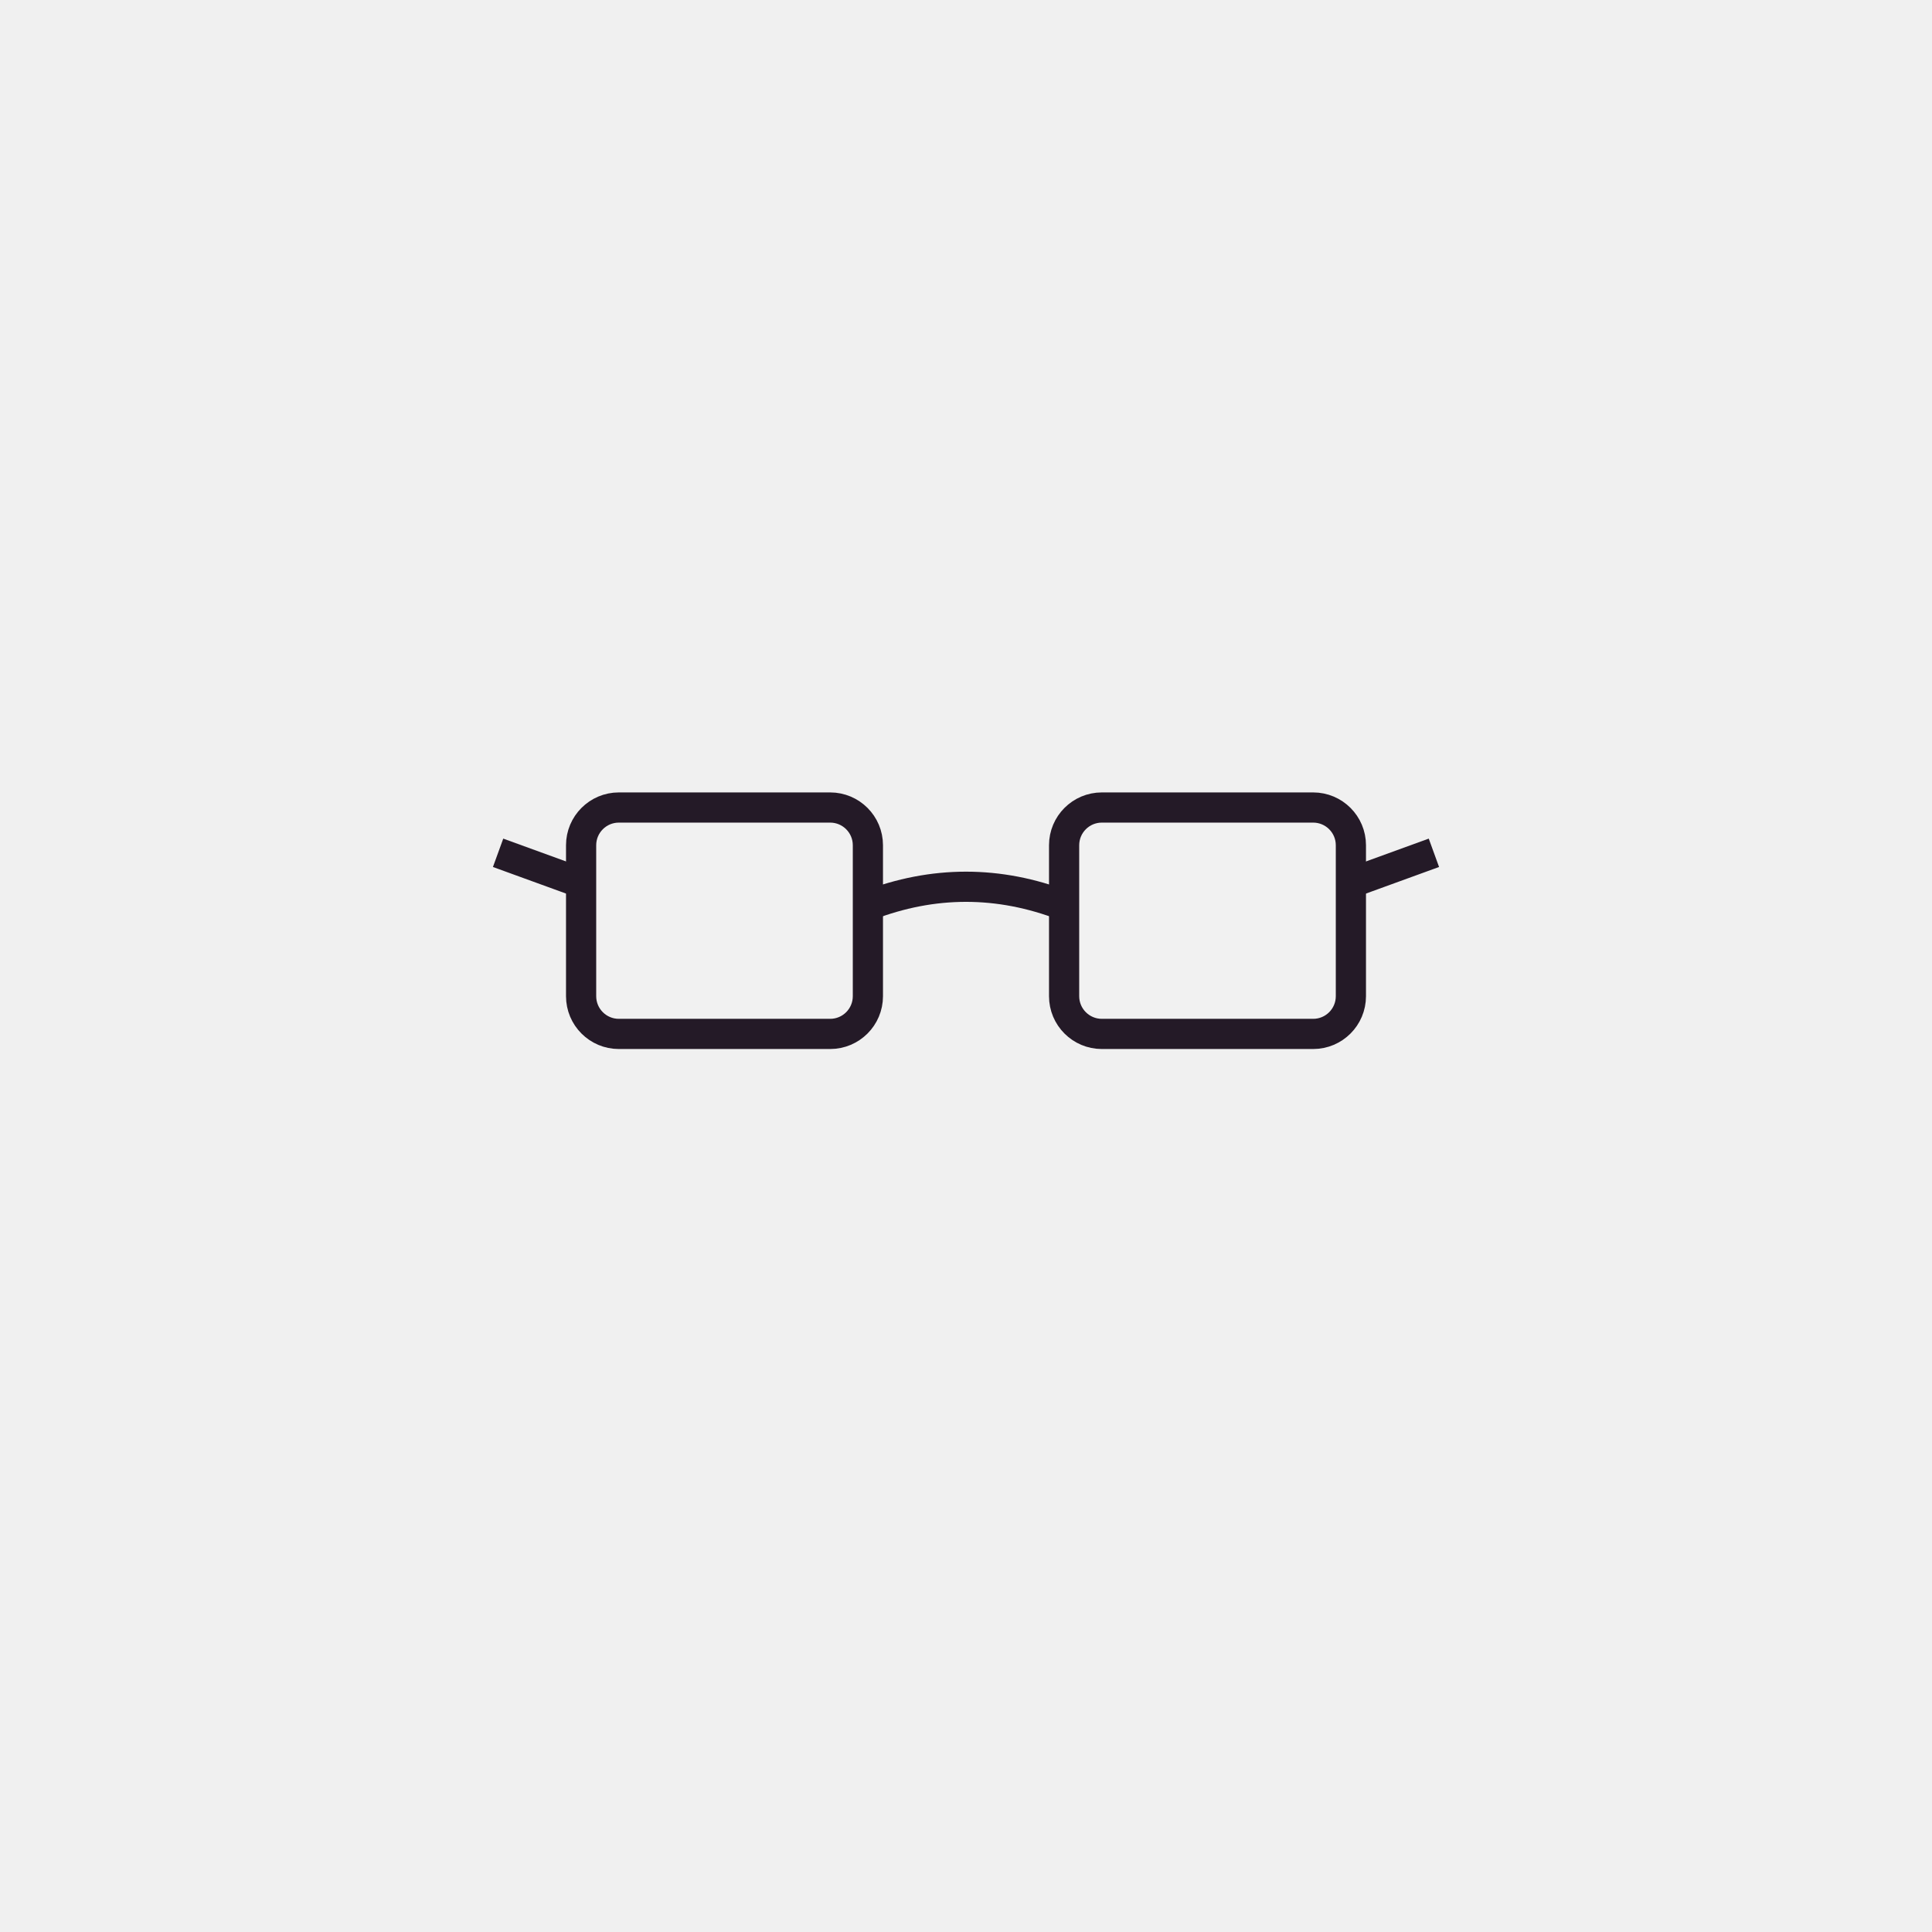
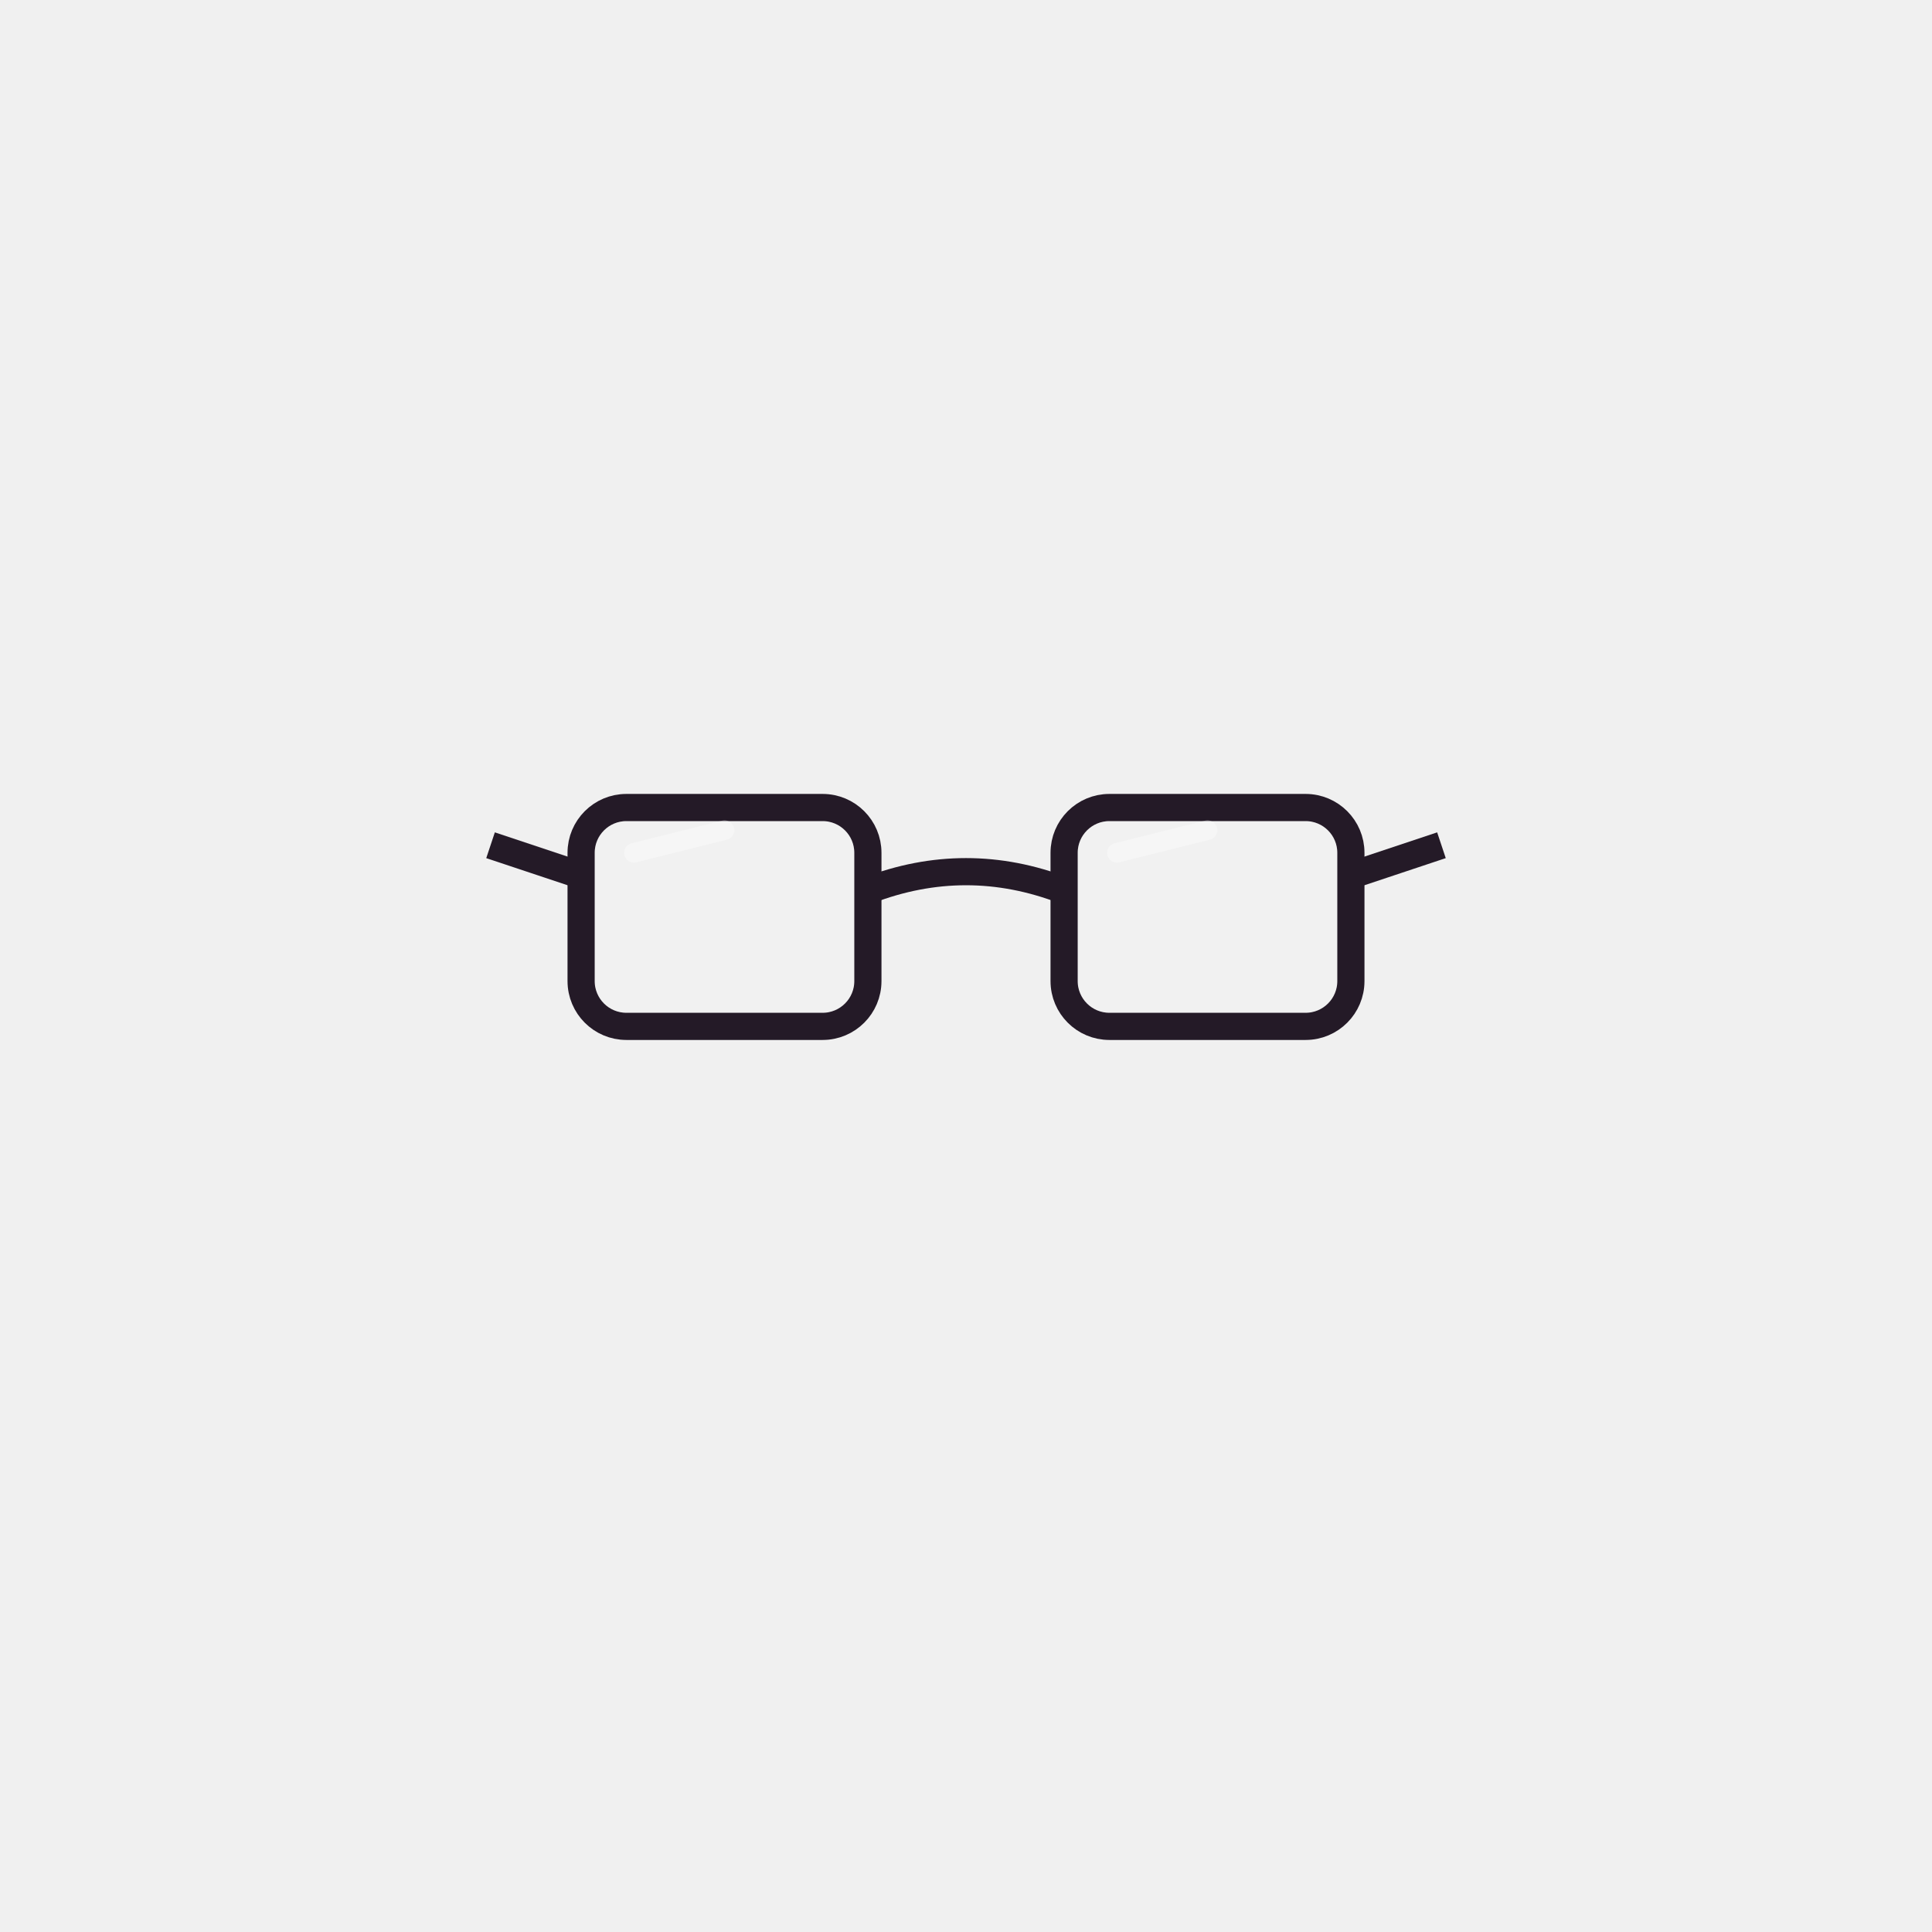
<svg xmlns="http://www.w3.org/2000/svg" viewBox="0 0 256 256" width="256" height="256" fill="none">
-   <g stroke="#241a27" stroke-width="4" stroke-linejoin="round">
-     <rect x="77" y="107" width="38" height="30" rx="5" fill="white" fill-opacity=".06" />
-     <rect x="141" y="107" width="38" height="30" rx="5" fill="white" fill-opacity=".06" />
-     <path d="M115 120 Q128 115 141 120 M77 117 l-11 -4 M179 117 l11 -4" />
+   <g fill="white" fill-opacity=".07" stroke="#241a27" stroke-width="3.6" stroke-linejoin="round">
+     <rect x="77" y="107" width="38" height="29" rx="6" />
+     <rect x="141" y="107" width="38" height="29" rx="6" />
  </g>
+   <g stroke="#241a27" stroke-width="3.6" fill="none">
+     <path d="M115 118 Q128 113 141 118 M77 116 l-12 -4 M179 116 l12 -4" />
+   </g>
+   <path d="M84 113 l12 -3 M148 113 l12 -3" stroke="white" stroke-width="2.6" stroke-linecap="round" opacity=".35" />
</svg>
